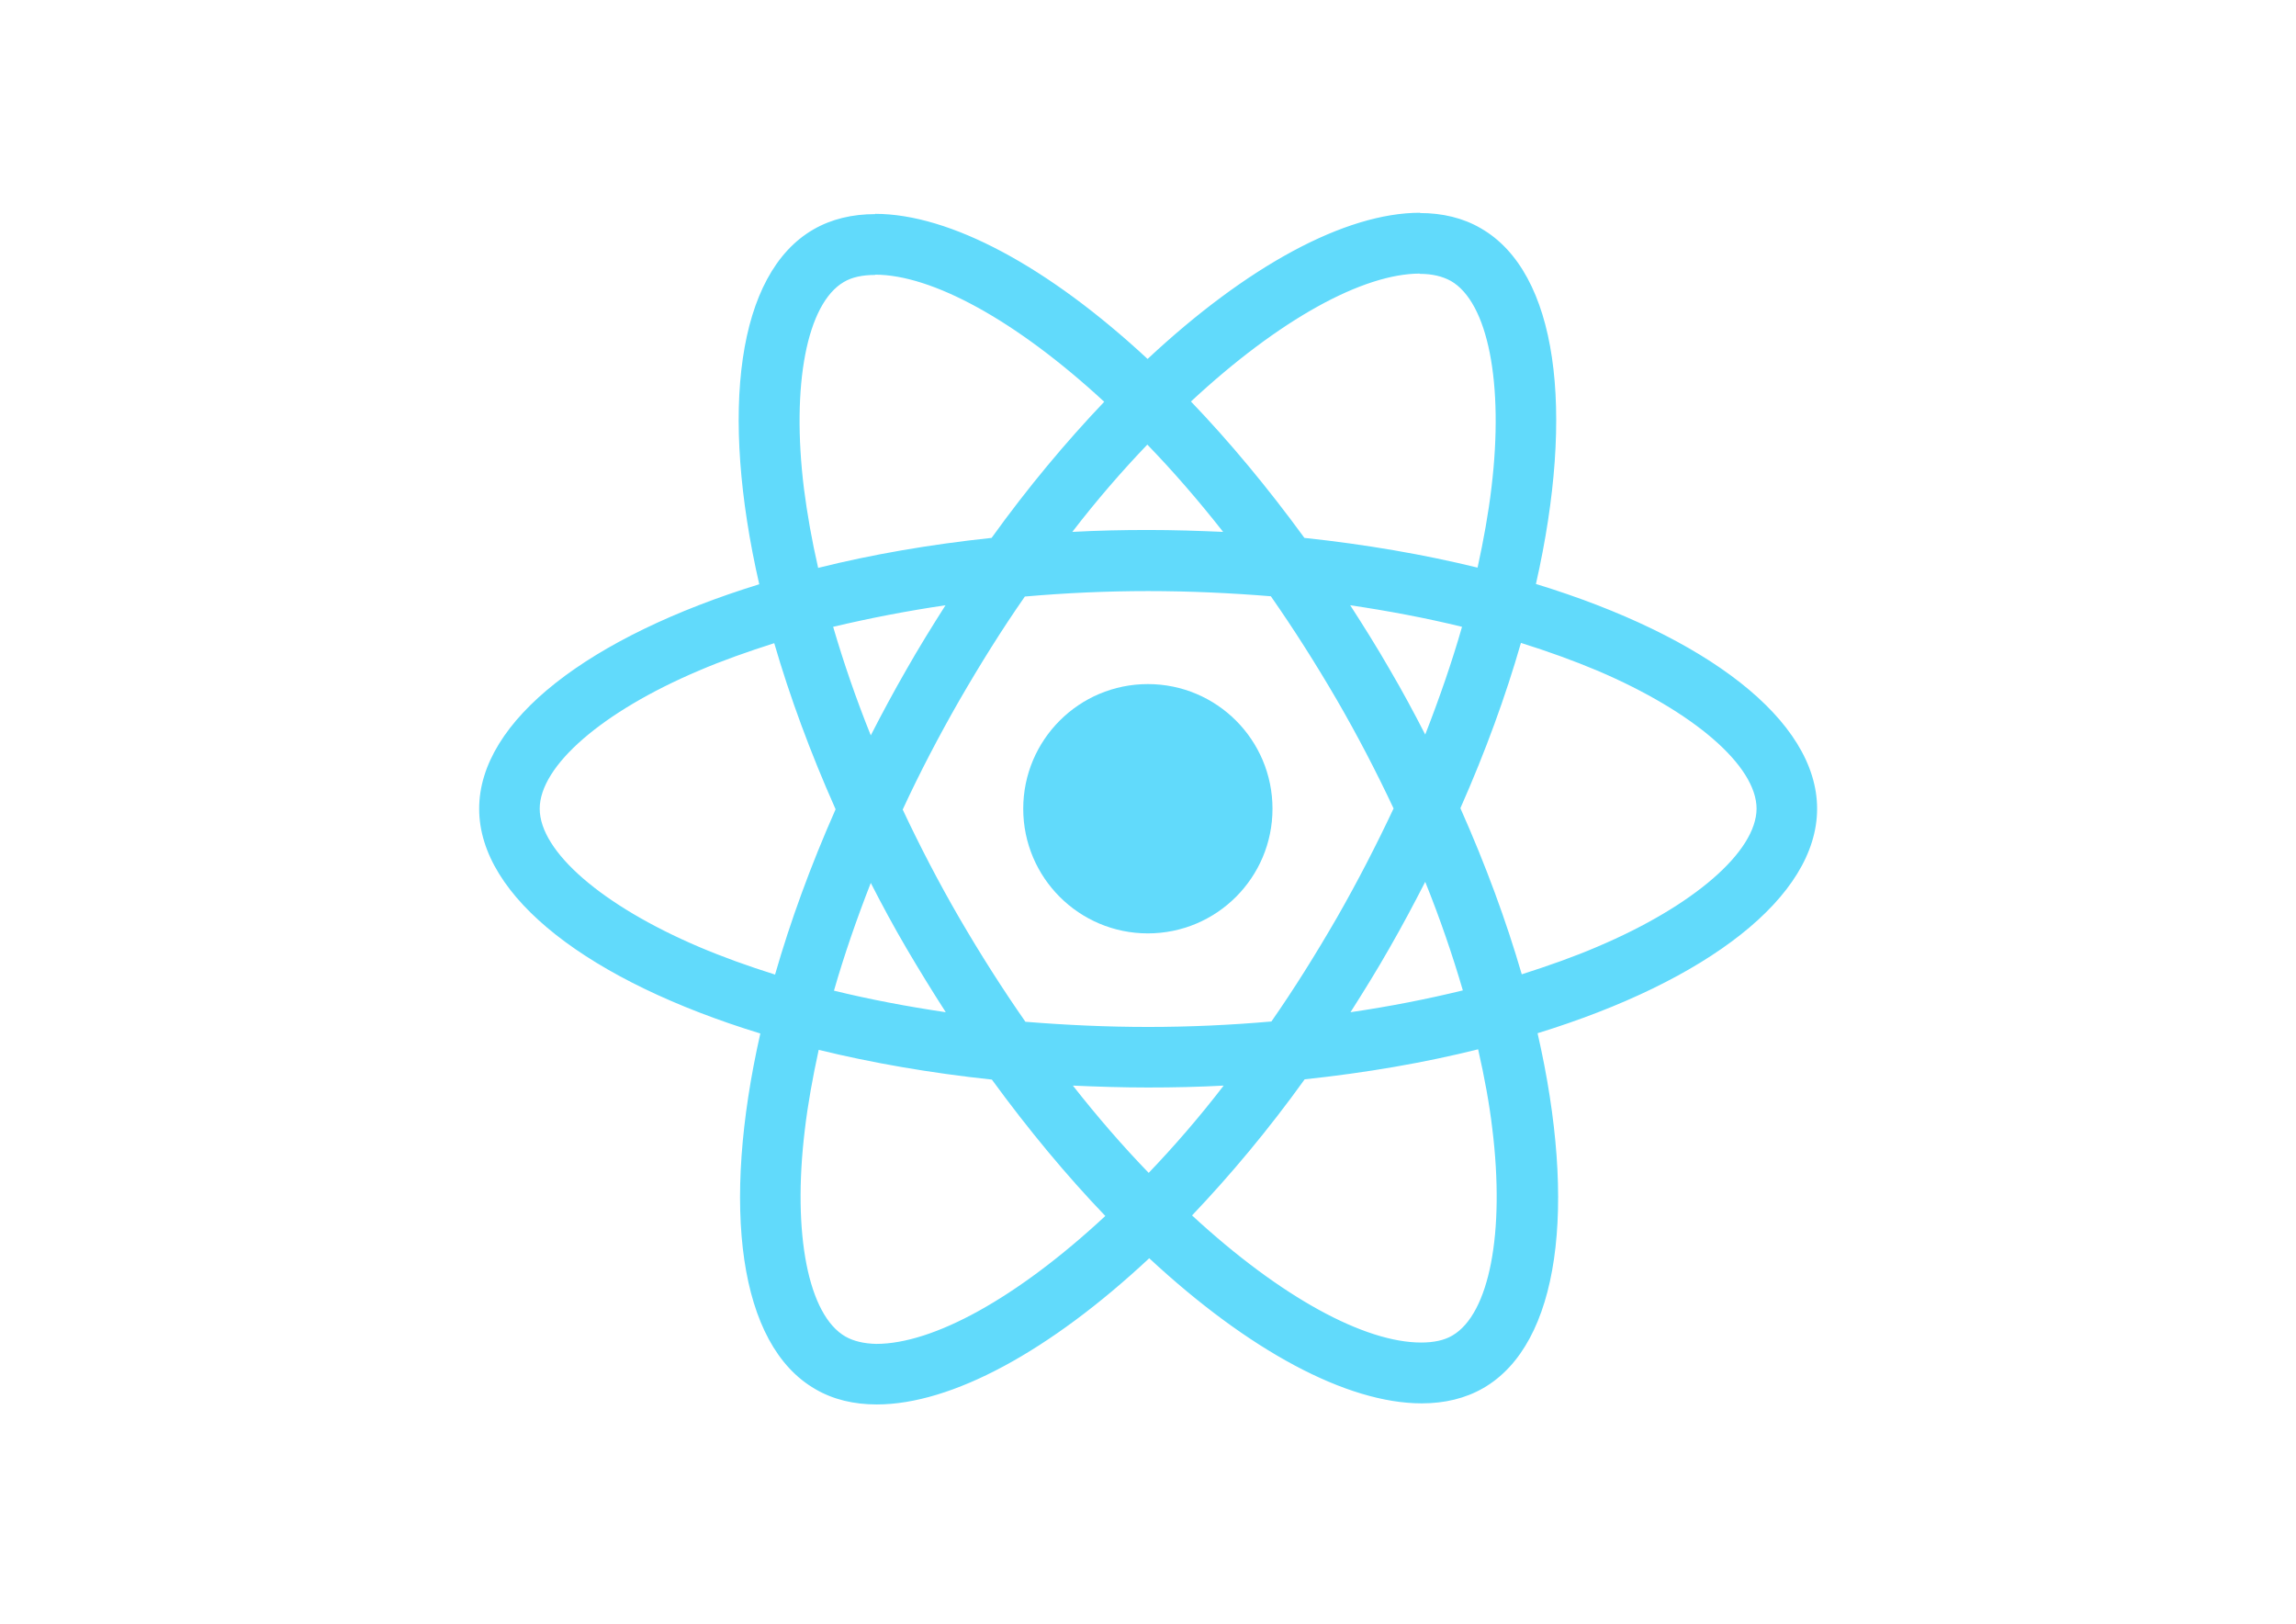
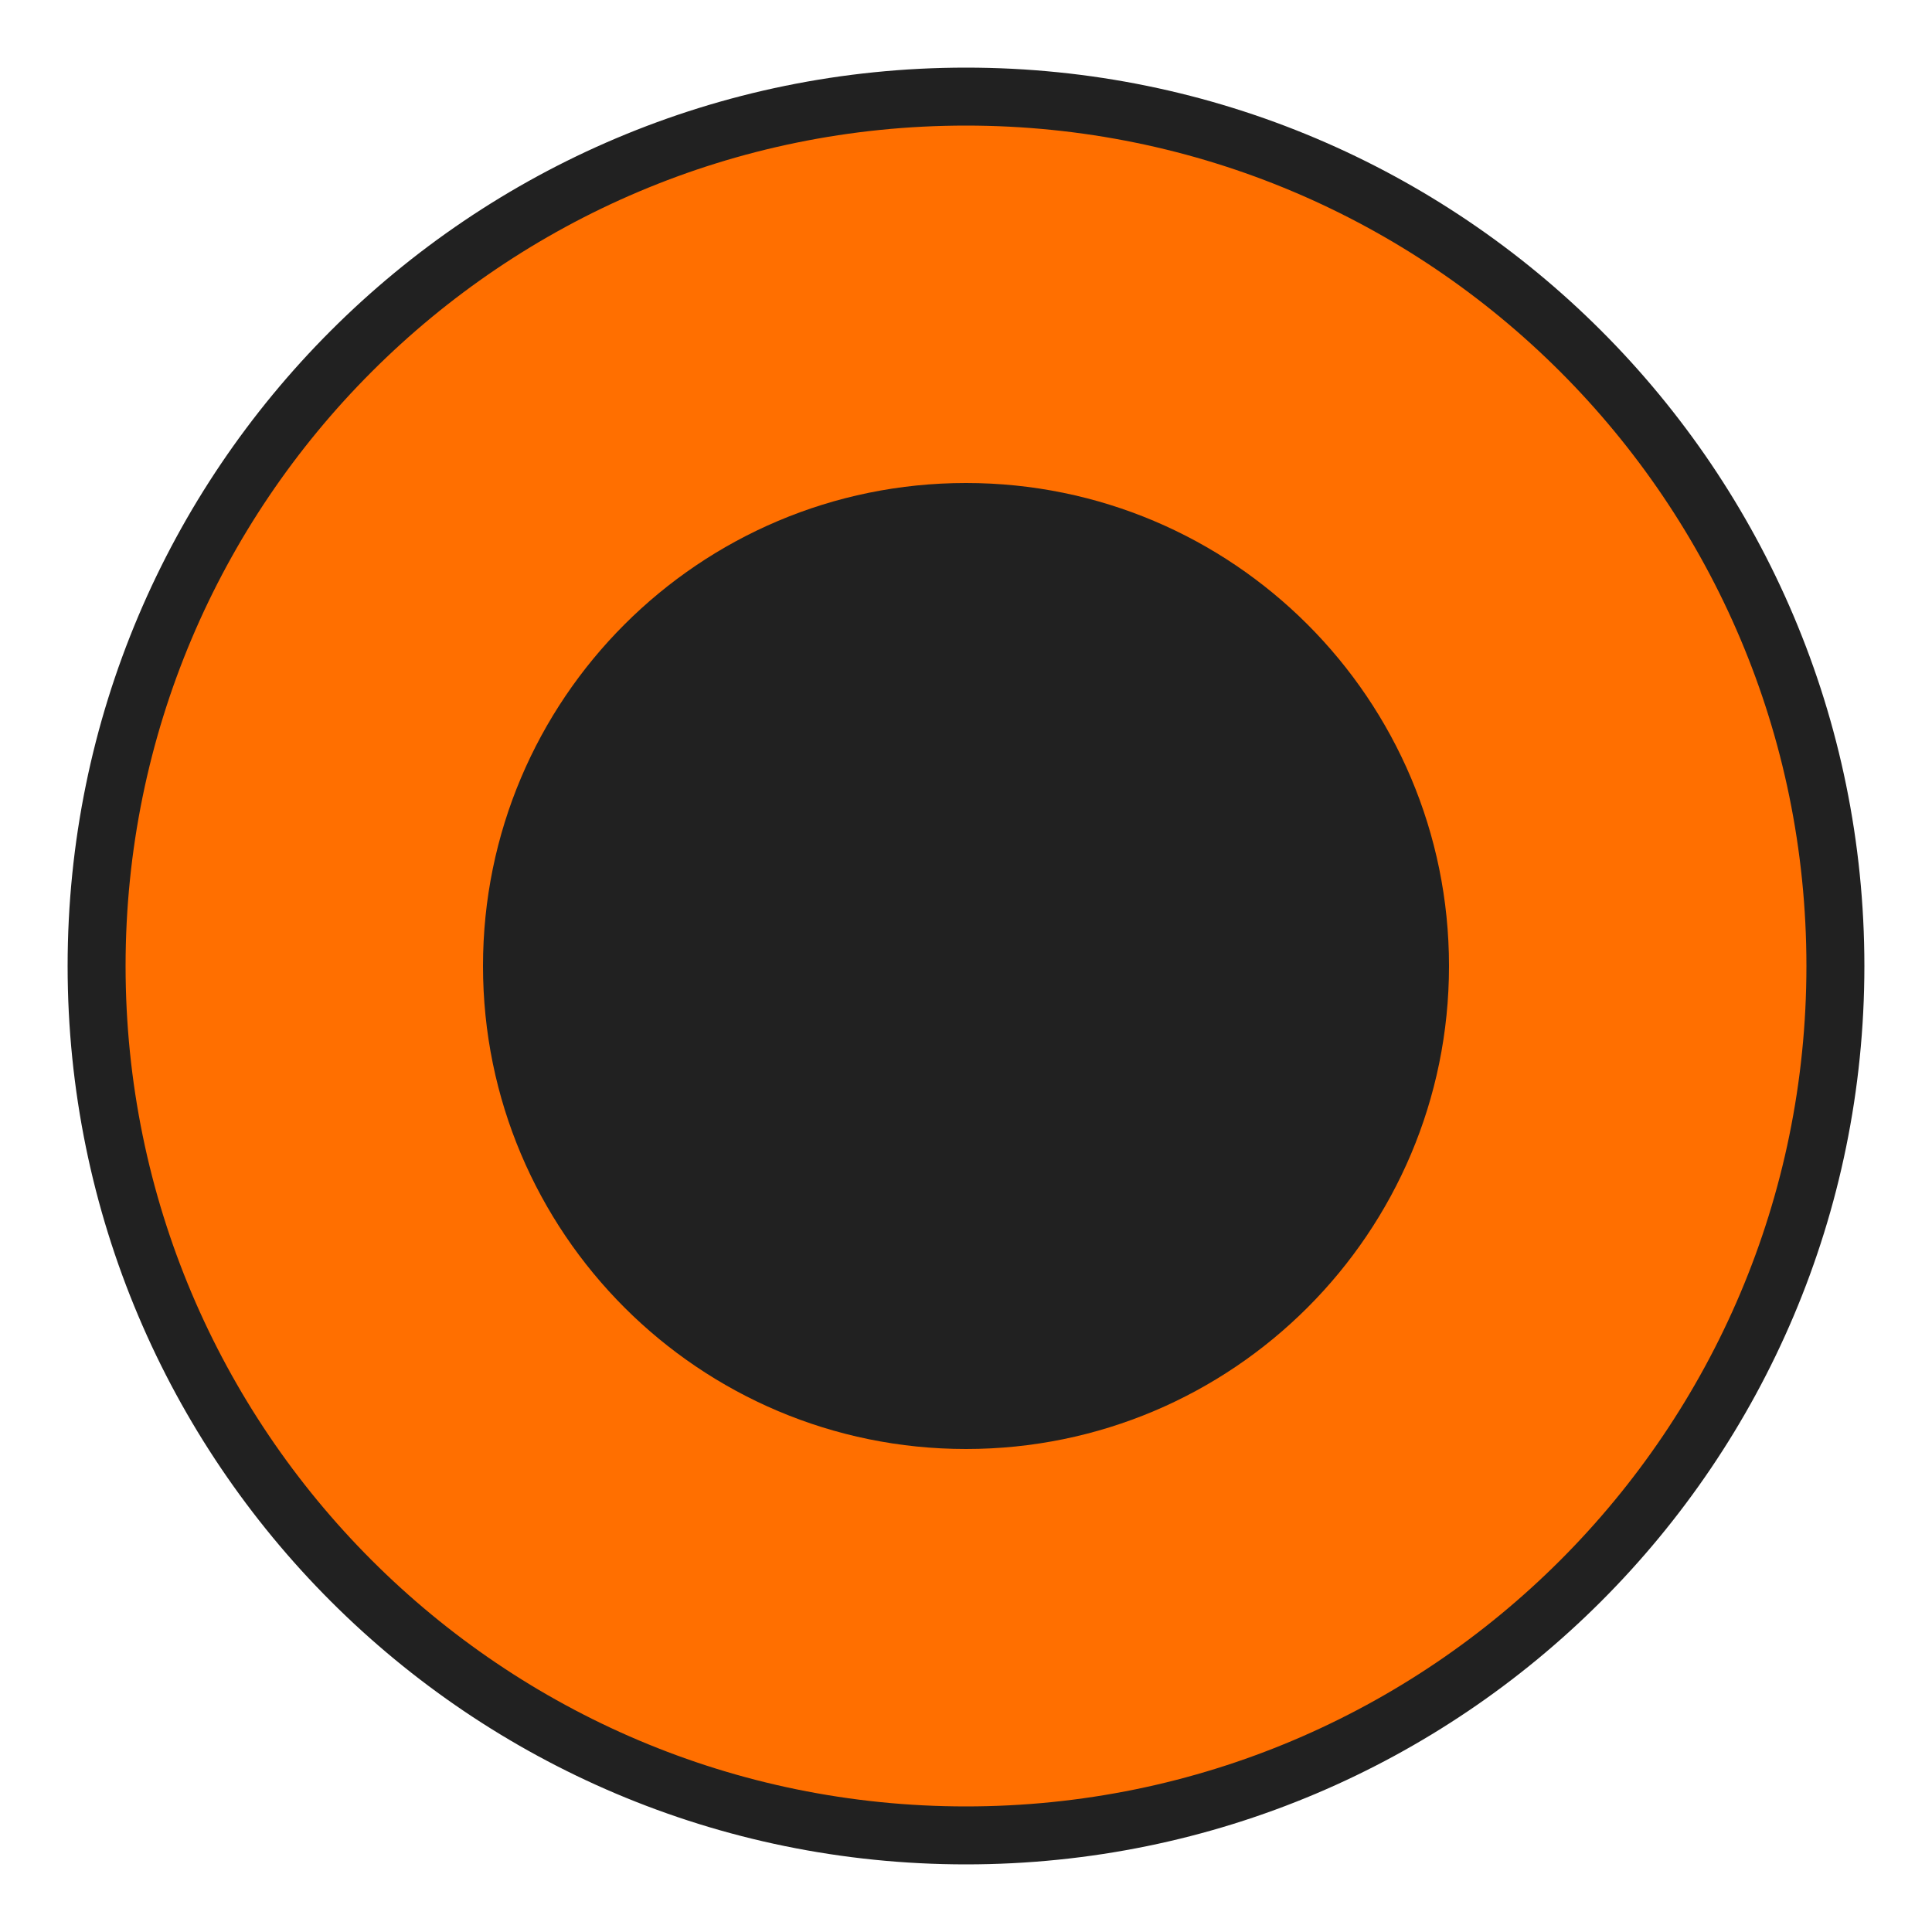
- <svg xmlns="http://www.w3.org/2000/svg" viewBox="0 0 841.9 595.3">
-   <g fill="#61DAFB">
-     <path d="M666.3 296.5c0-32.5-40.7-63.3-103.1-82.4 14.4-63.6 8-114.2-20.2-130.4-6.5-3.8-14.1-5.6-22.4-5.6v22.3c4.6 0 8.3.9 11.4 2.6 13.6 7.8 19.5 37.5 14.9 75.7-1.1 9.4-2.9 19.3-5.1 29.4-19.6-4.8-41-8.5-63.5-10.9-13.5-18.5-27.5-35.3-41.6-50 32.6-30.3 63.2-46.9 84-46.9V78c-27.5 0-63.5 19.6-99.9 53.6-36.4-33.8-72.4-53.2-99.9-53.2v22.3c20.7 0 51.4 16.5 84 46.6-14 14.7-28 31.4-41.3 49.9-22.6 2.4-44 6.1-63.6 11-2.3-10-4-19.7-5.2-29-4.7-38.2 1.1-67.9 14.6-75.8 3-1.8 6.9-2.6 11.5-2.6V78.5c-8.4 0-16 1.8-22.6 5.6-28.1 16.2-34.4 66.7-19.9 130.1-62.2 19.2-102.7 49.9-102.7 82.3 0 32.5 40.7 63.3 103.1 82.4-14.4 63.6-8 114.2 20.2 130.4 6.5 3.8 14.1 5.6 22.5 5.6 27.5 0 63.5-19.6 99.9-53.6 36.4 33.8 72.4 53.2 99.9 53.2 8.4 0 16-1.8 22.6-5.6 28.1-16.2 34.4-66.7 19.9-130.1 62-19.1 102.5-49.9 102.5-82.3zm-130.2-66.7c-3.7 12.9-8.3 26.2-13.5 39.5-4.1-8-8.4-16-13.1-24-4.6-8-9.5-15.8-14.4-23.4 14.2 2.1 27.9 4.7 41 7.9zm-45.8 106.5c-7.8 13.5-15.8 26.3-24.1 38.2-14.9 1.3-30 2-45.2 2-15.1 0-30.2-.7-45-1.9-8.3-11.9-16.4-24.6-24.2-38-7.6-13.1-14.5-26.4-20.8-39.8 6.2-13.4 13.2-26.8 20.7-39.9 7.8-13.5 15.8-26.3 24.1-38.2 14.9-1.3 30-2 45.2-2 15.1 0 30.2.7 45 1.9 8.3 11.9 16.4 24.6 24.2 38 7.6 13.1 14.5 26.4 20.8 39.8-6.3 13.4-13.2 26.8-20.7 39.9zm32.3-13c5.4 13.4 10 26.8 13.8 39.8-13.1 3.2-26.9 5.9-41.2 8 4.9-7.7 9.8-15.6 14.4-23.7 4.6-8 8.9-16.1 13-24.1zM421.2 430c-9.3-9.6-18.6-20.3-27.8-32 9 .4 18.2.7 27.5.7 9.4 0 18.7-.2 27.8-.7-9 11.7-18.3 22.4-27.5 32zm-74.4-58.9c-14.2-2.1-27.9-4.7-41-7.9 3.7-12.9 8.3-26.2 13.5-39.5 4.1 8 8.4 16 13.1 24 4.7 8 9.5 15.8 14.4 23.4zM420.7 163c9.3 9.6 18.6 20.3 27.8 32-9-.4-18.2-.7-27.5-.7-9.4 0-18.7.2-27.8.7 9-11.7 18.3-22.4 27.5-32zm-74 58.9c-4.9 7.7-9.8 15.6-14.4 23.7-4.6 8-8.9 16-13 24-5.4-13.4-10-26.8-13.8-39.8 13.1-3.1 26.9-5.8 41.2-7.9zm-90.5 125.2c-35.4-15.1-58.3-34.9-58.3-50.6 0-15.7 22.9-35.6 58.3-50.6 8.6-3.7 18-7 27.7-10.1 5.7 19.6 13.2 40 22.5 60.9-9.2 20.8-16.6 41.1-22.2 60.6-9.9-3.1-19.3-6.5-28-10.2zM310 490c-13.6-7.8-19.5-37.5-14.9-75.7 1.1-9.4 2.9-19.3 5.1-29.4 19.6 4.8 41 8.5 63.5 10.9 13.5 18.5 27.5 35.3 41.6 50-32.6 30.3-63.2 46.9-84 46.9-4.5-.1-8.3-1-11.3-2.7zm237.2-76.2c4.7 38.2-1.1 67.9-14.6 75.8-3 1.8-6.9 2.6-11.5 2.6-20.7 0-51.4-16.5-84-46.6 14-14.7 28-31.4 41.3-49.9 22.6-2.4 44-6.1 63.6-11 2.3 10.1 4.1 19.8 5.2 29.1zm38.5-66.7c-8.6 3.7-18 7-27.7 10.1-5.7-19.6-13.2-40-22.5-60.9 9.2-20.8 16.6-41.1 22.2-60.6 9.9 3.1 19.3 6.5 28.1 10.2 35.4 15.1 58.3 34.9 58.3 50.6-.1 15.7-23 35.6-58.4 50.6zM320.8 78.4z" />
-     <circle cx="420.9" cy="296.5" r="45.7" />
-     <path d="M520.5 78.1z" />
-   </g>
+ <svg xmlns="http://www.w3.org/2000/svg" viewBox="0 0 100 100" width="100" height="100">
+   <circle cx="50" cy="50" r="45" fill="#FF6F00" />
+   <circle cx="50" cy="50" r="45" fill="none" stroke="#212121" stroke-width="3" />
+   <circle cx="50" cy="50" r="25" fill="#212121" />
</svg>
